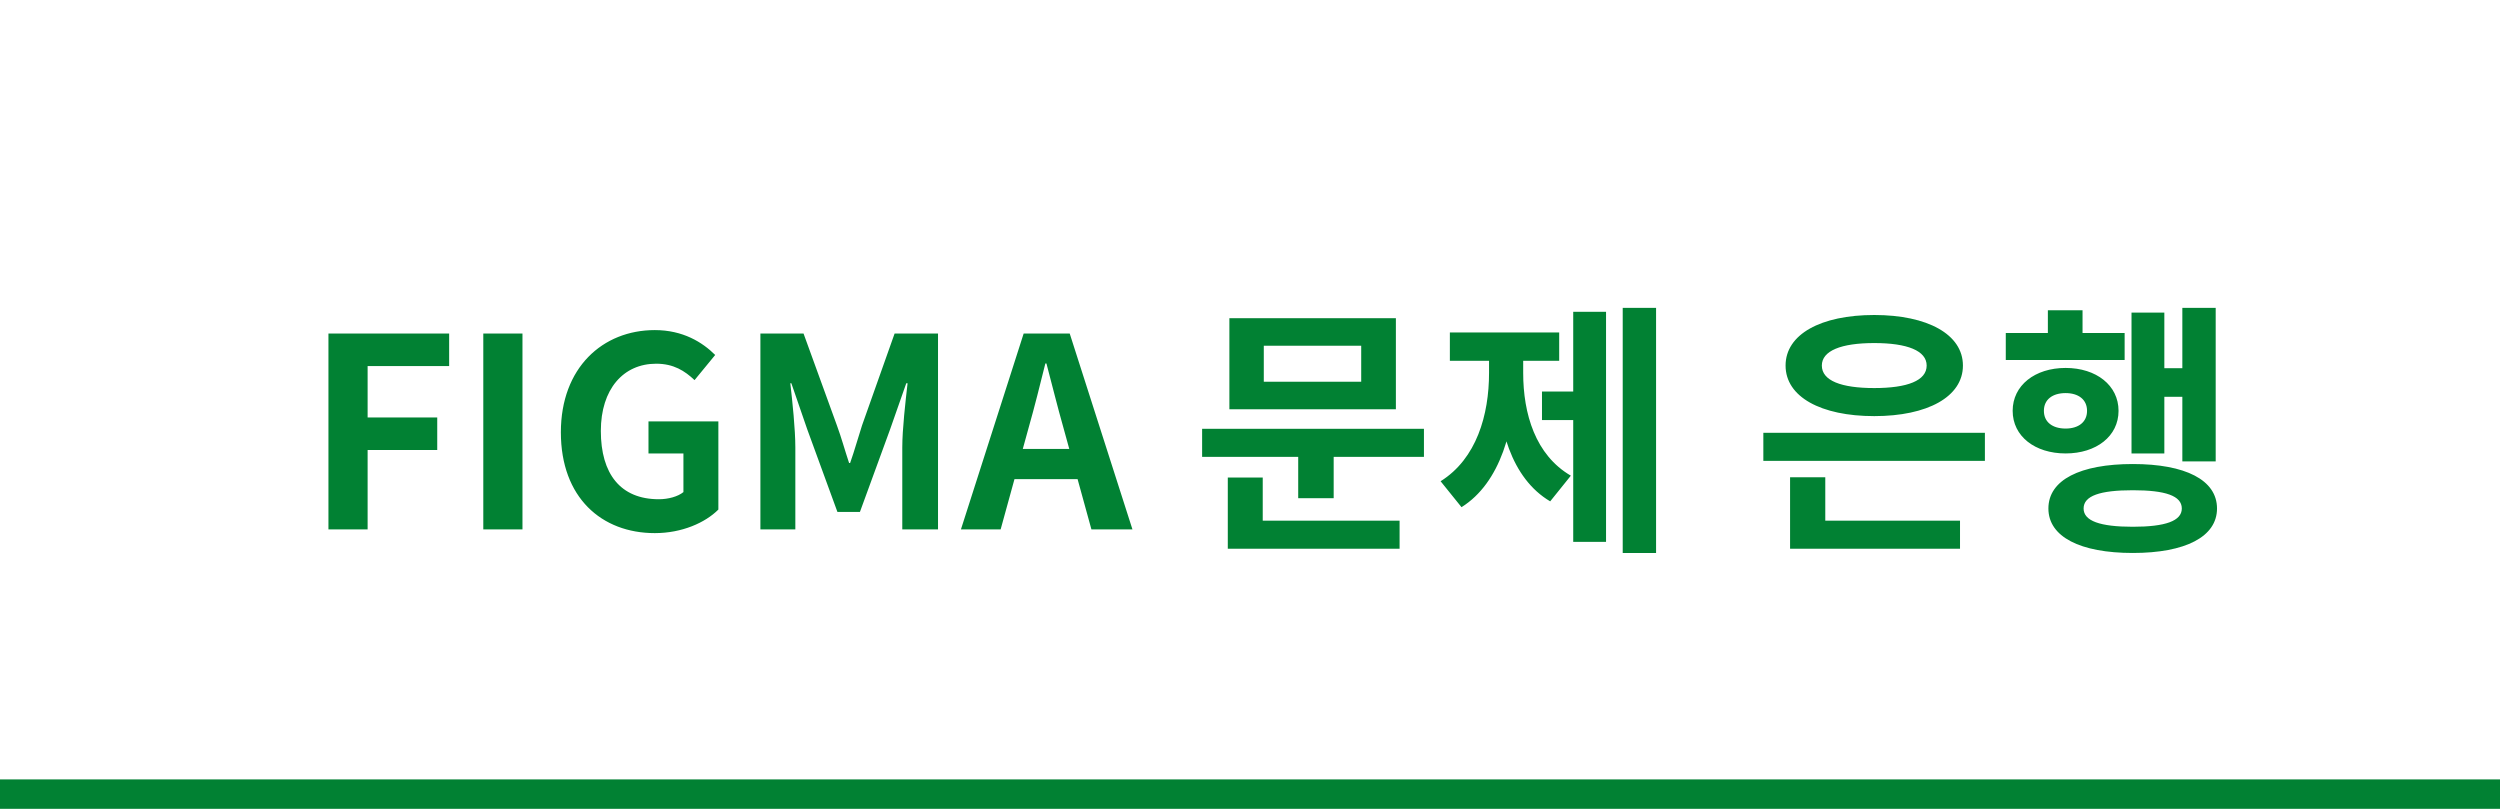
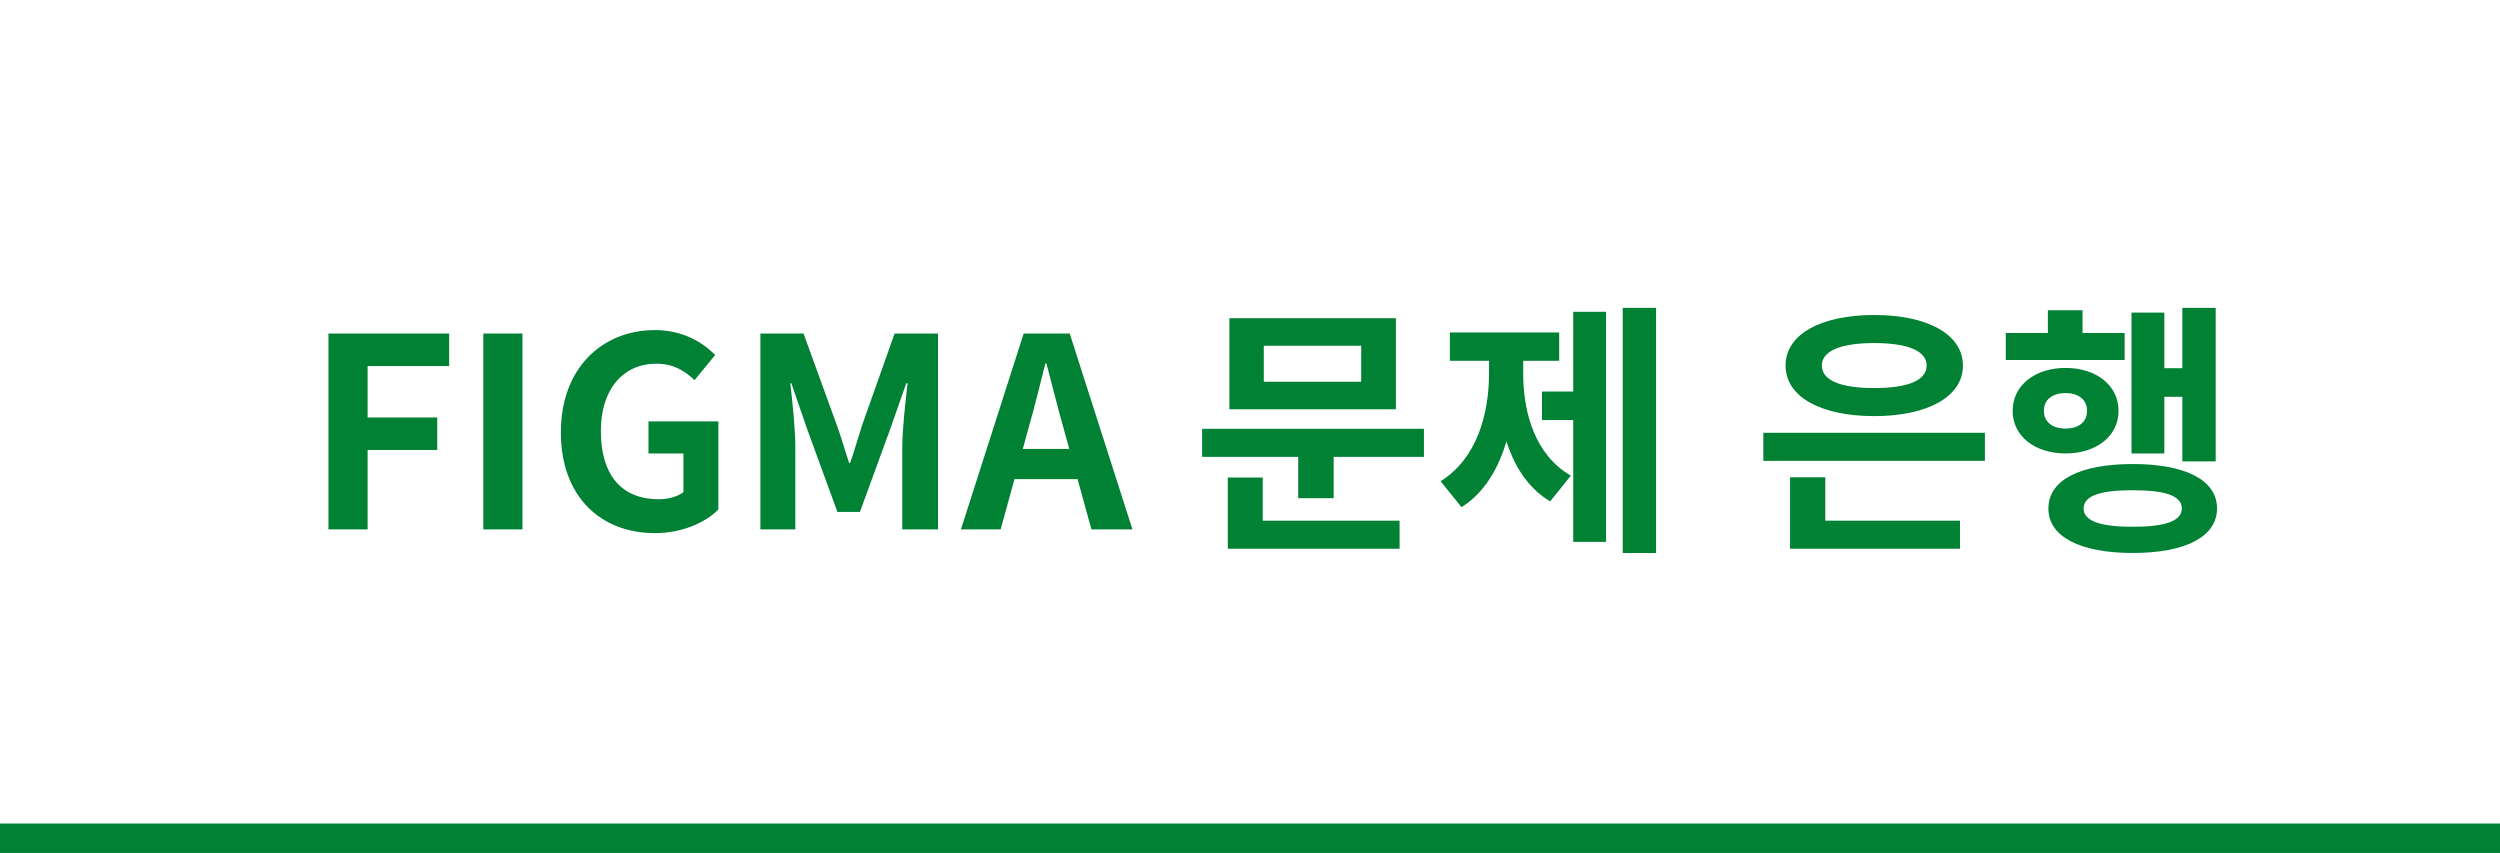
- <svg xmlns="http://www.w3.org/2000/svg" width="170" height="55" viewBox="0 0 170 55" fill="none">
-   <path d="M0 54H170" stroke="#018133" stroke-width="2" />
+ <svg xmlns="http://www.w3.org/2000/svg" width="170" height="58" viewBox="0 0 170 58" fill="none">
+   <path d="M0 57H170" stroke="#018133" stroke-width="2" />
  <path d="M22.334 36H24.998V30.6H29.732V28.386H24.998V24.894H30.542V22.68H22.334V36ZM32.864 36H35.528V22.68H32.864V36ZM44.529 36.252C46.365 36.252 47.949 35.55 48.849 34.65V28.656H44.097V30.834H46.473V33.462C46.095 33.768 45.447 33.948 44.799 33.948C42.189 33.948 40.857 32.22 40.857 29.304C40.857 26.46 42.387 24.732 44.619 24.732C45.807 24.732 46.563 25.218 47.229 25.848L48.633 24.138C47.769 23.274 46.437 22.446 44.529 22.446C40.983 22.446 38.139 25.002 38.139 29.394C38.139 33.84 40.911 36.252 44.529 36.252ZM51.707 36H54.083V30.438C54.083 29.178 53.885 27.324 53.741 26.064H53.813L54.893 29.196L56.945 34.812H58.475L60.527 29.196L61.625 26.064H61.715C61.571 27.324 61.355 29.178 61.355 30.438V36H63.785V22.68H60.833L58.619 28.926C58.349 29.754 58.115 30.618 57.809 31.482H57.737C57.449 30.618 57.215 29.754 56.909 28.926L54.641 22.68H51.707V36ZM65.343 36H68.043L69.951 29.07C70.347 27.684 70.725 26.154 71.085 24.714H71.157C71.535 26.136 71.913 27.684 72.309 29.07L74.217 36H77.007L72.741 22.68H69.609L65.343 36ZM67.989 32.58H74.325V30.528H67.989V32.58ZM81.744 29.16V31.068H96.828V29.16H81.744ZM88.278 30.366V33.876H90.69V30.366H88.278ZM83.598 21.636V27.828H94.92V21.636H83.598ZM92.562 23.508V25.956H85.938V23.508H92.562ZM83.49 35.406V37.314H95.172V35.406H83.49ZM83.49 32.472V36.036H85.866V32.472H83.49ZM110.345 20.934V37.602H112.613V20.934H110.345ZM104.855 26.622V28.566H107.609V26.622H104.855ZM106.979 21.204V36.846H109.211V21.204H106.979ZM101.255 23.652V25.362C101.255 28.206 100.409 31.194 97.961 32.724L99.383 34.488C102.029 32.832 103.055 29.106 103.055 25.362V23.652H101.255ZM101.795 23.652V25.362C101.795 29.034 102.767 32.526 105.413 34.092L106.817 32.346C104.405 30.942 103.577 28.134 103.577 25.362V23.652H101.795ZM98.591 22.608V24.534H106.025V22.608H98.591ZM119.907 29.43V31.338H134.973V29.43H119.907ZM121.725 35.406V37.314H133.281V35.406H121.725ZM121.725 32.454V36.018H124.119V32.454H121.725ZM127.449 21.42C123.813 21.42 121.419 22.734 121.419 24.858C121.419 26.982 123.813 28.296 127.449 28.296C131.067 28.296 133.479 26.982 133.479 24.858C133.479 22.734 131.067 21.42 127.449 21.42ZM127.449 23.328C129.699 23.328 131.013 23.85 131.013 24.858C131.013 25.884 129.699 26.388 127.449 26.388C125.199 26.388 123.885 25.884 123.885 24.858C123.885 23.85 125.199 23.328 127.449 23.328ZM148.399 20.934V31.374H150.667V20.934H148.399ZM146.365 25.038V26.982H149.029V25.038H146.365ZM144.943 21.258V30.834H147.175V21.258H144.943ZM136.393 22.644V24.48H144.475V22.644H136.393ZM140.461 25.02C138.373 25.02 136.861 26.208 136.861 27.936C136.861 29.664 138.373 30.834 140.461 30.834C142.549 30.834 144.061 29.664 144.061 27.936C144.061 26.208 142.549 25.02 140.461 25.02ZM140.461 26.73C141.325 26.73 141.919 27.162 141.919 27.936C141.919 28.71 141.325 29.142 140.461 29.142C139.579 29.142 138.985 28.71 138.985 27.936C138.985 27.162 139.579 26.73 140.461 26.73ZM139.255 21.096V23.904H141.613V21.096H139.255ZM145.033 31.554C141.451 31.554 139.291 32.634 139.291 34.578C139.291 36.504 141.451 37.602 145.033 37.602C148.597 37.602 150.757 36.504 150.757 34.578C150.757 32.634 148.597 31.554 145.033 31.554ZM145.033 33.336C147.247 33.336 148.363 33.714 148.363 34.578C148.363 35.424 147.247 35.82 145.033 35.82C142.801 35.82 141.685 35.424 141.685 34.578C141.685 33.714 142.801 33.336 145.033 33.336Z" fill="#018133" />
</svg>
